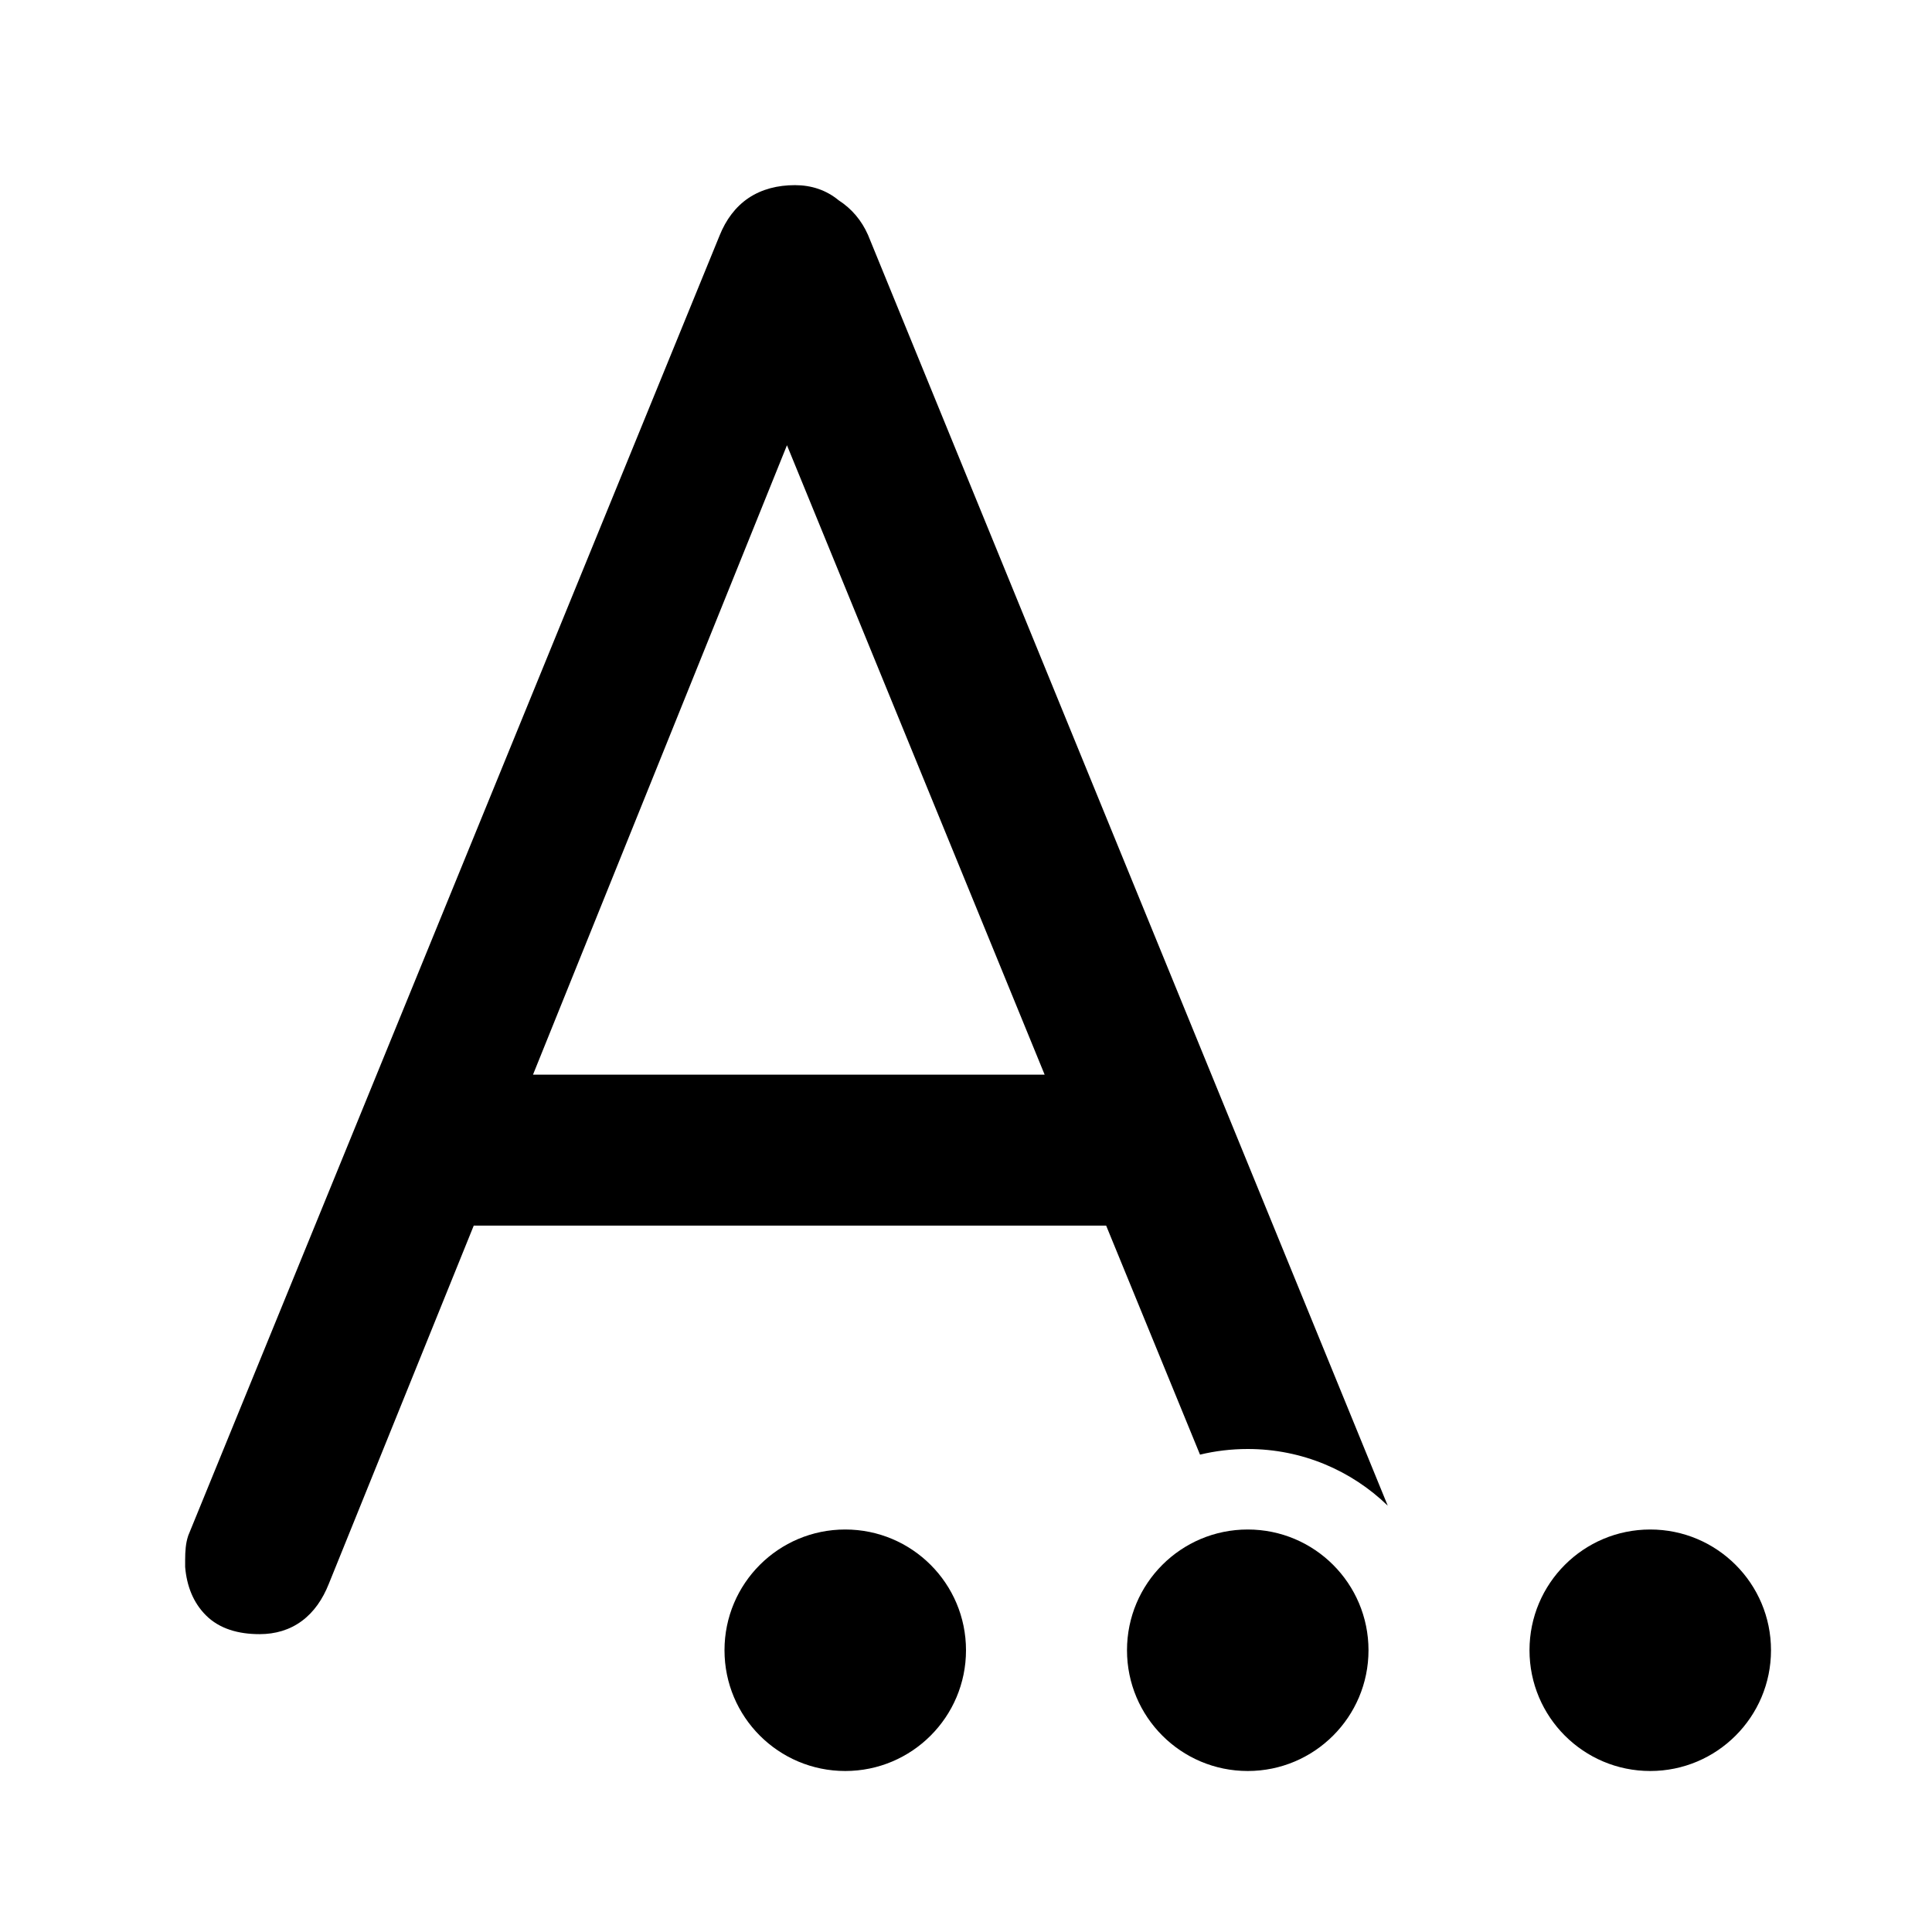
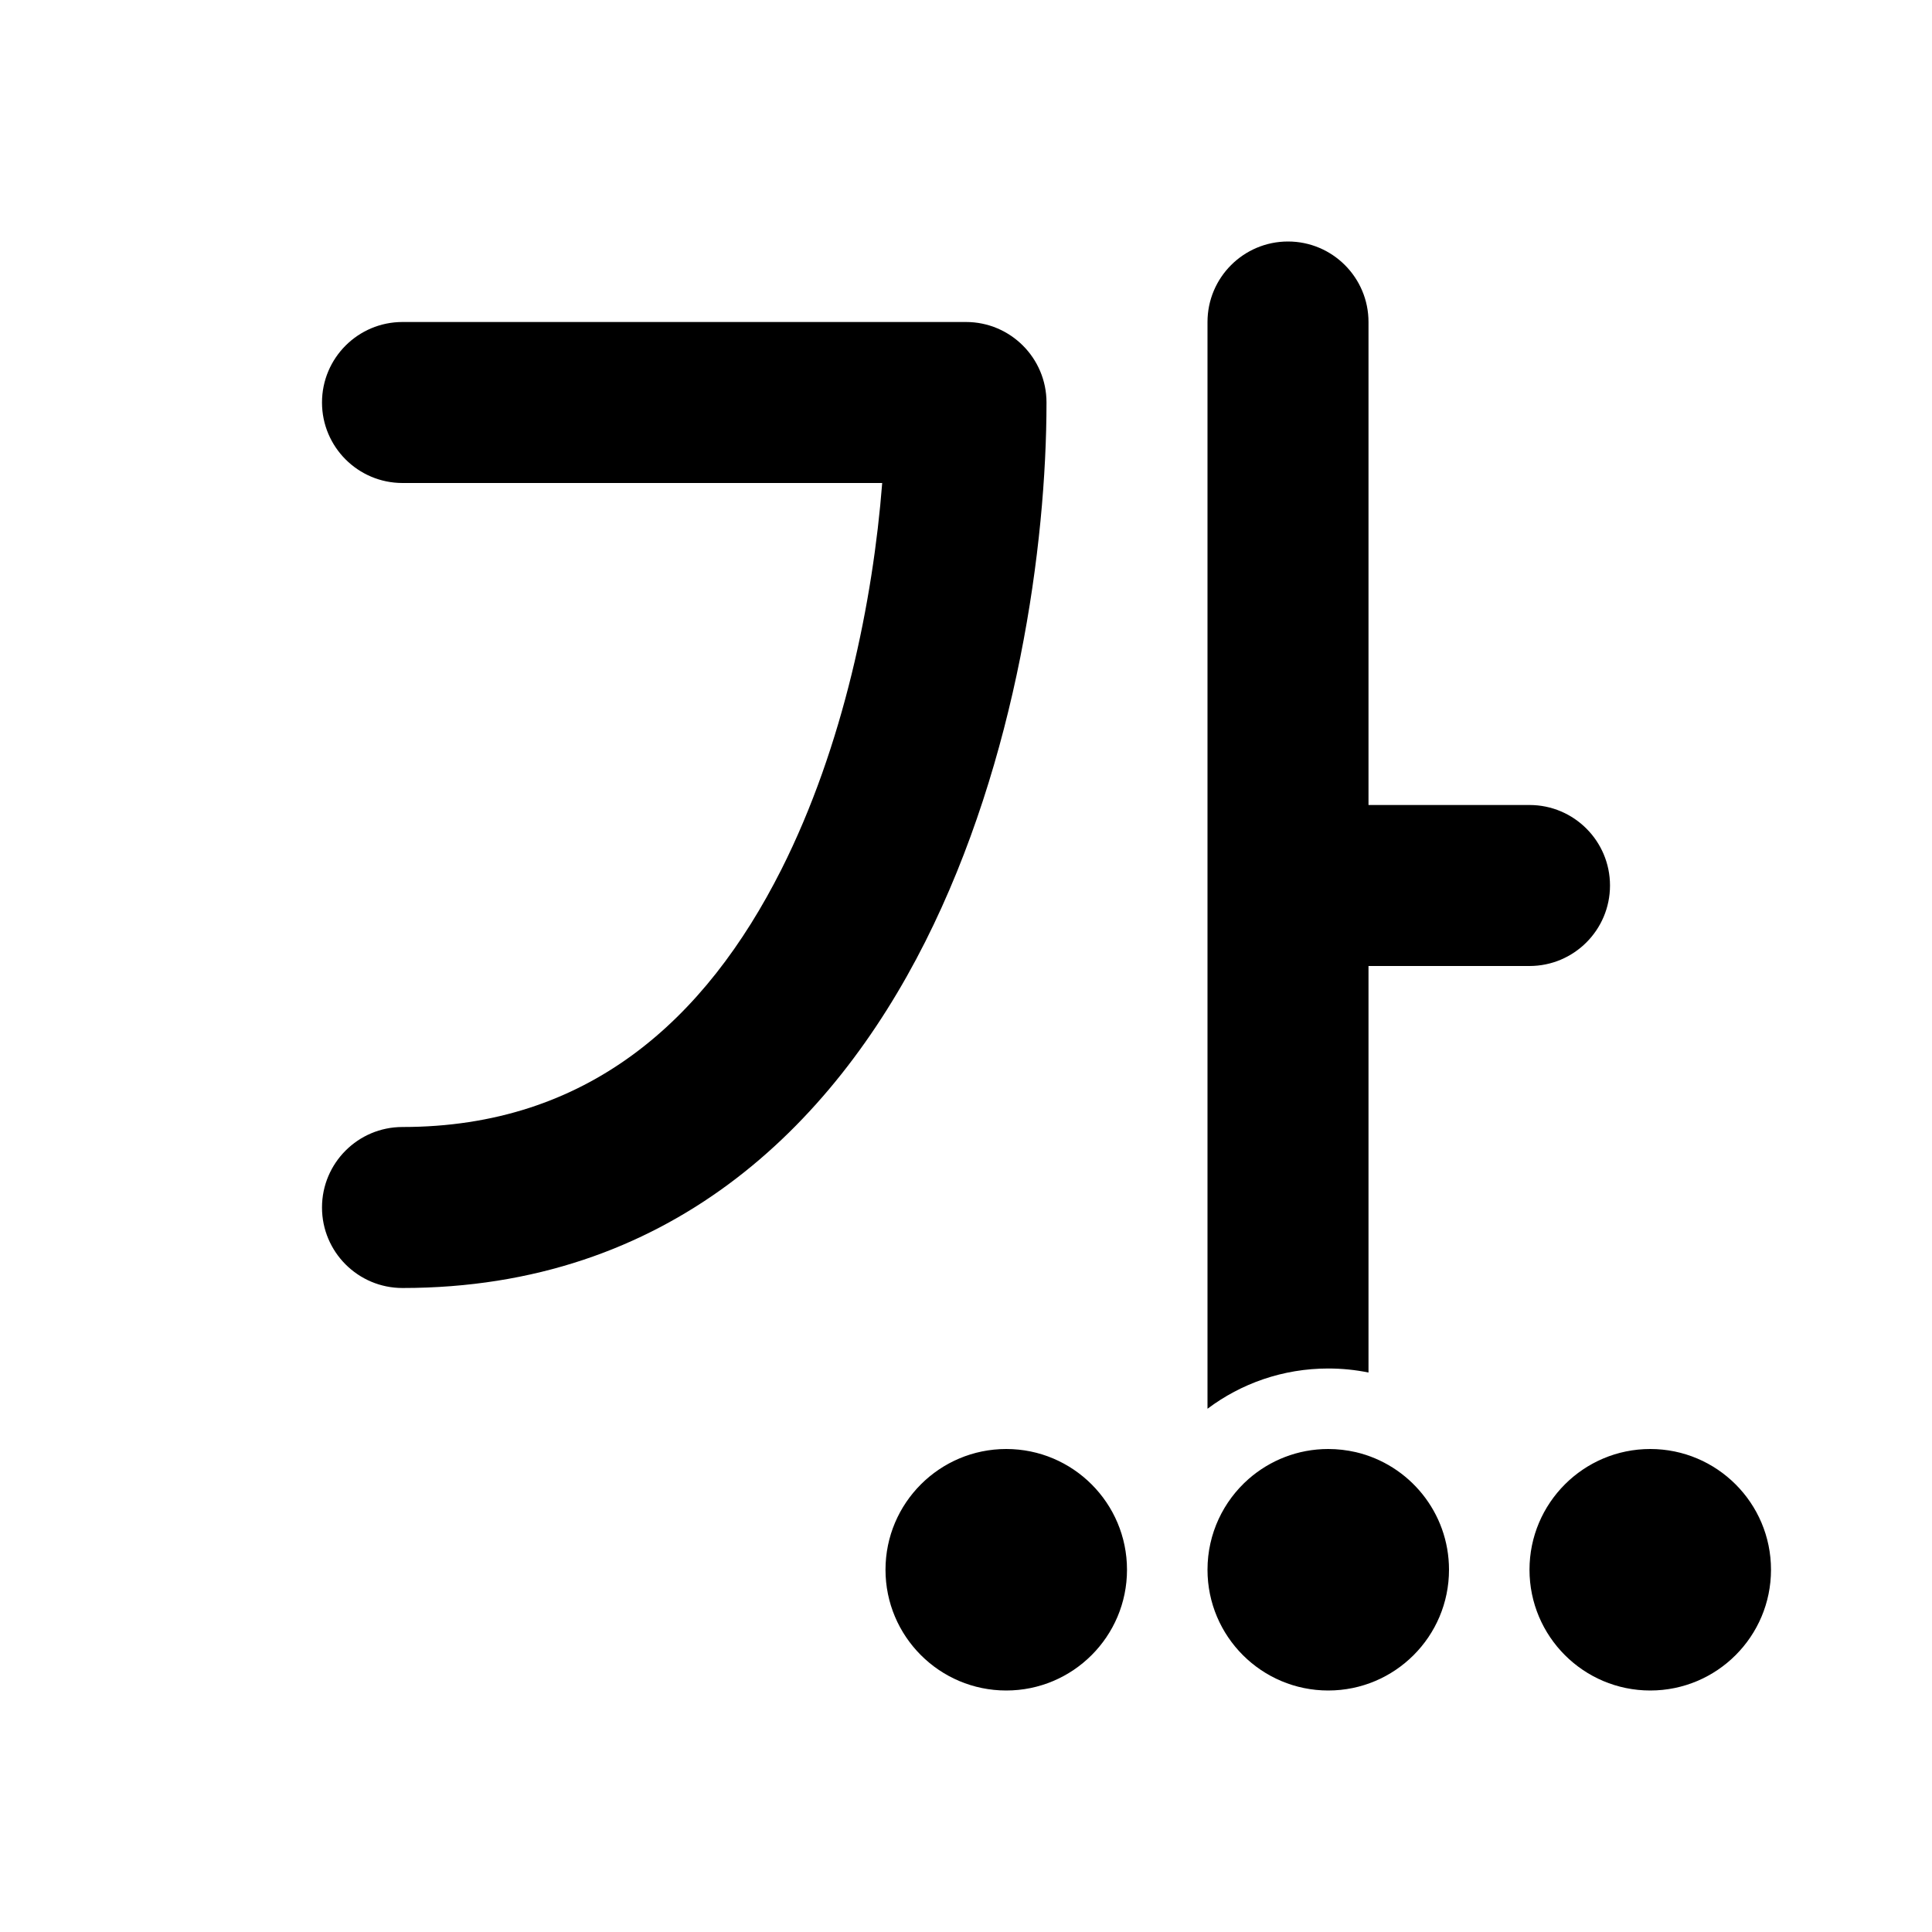
<svg xmlns="http://www.w3.org/2000/svg" viewBox="0 0 24 24" fill="none">
-   <path d="M12 20.5C12 21.328 11.328 22 10.5 22C9.671 22 9 21.328 9 20.5C9 19.671 9.671 19 10.5 19C11.328 19 12 19.671 12 20.5Z" fill="currentColor" />
-   <path d="M17 20.5C17 21.328 16.328 22 15.5 22C14.671 22 14 21.328 14 20.5C14 19.671 14.671 19 15.5 19C16.328 19 17 19.671 17 20.5Z" fill="currentColor" />
-   <path d="M22 20.5C22 21.328 21.328 22 20.5 22C19.671 22 19 21.328 19 20.5C19 19.671 19.671 19 20.5 19C21.328 19 22 19.671 22 20.5Z" fill="currentColor" />
-   <path d="M14.907 18.07L13.741 15.225H5.885L4.085 19.674C4.009 19.866 3.9 20.025 3.75 20.136C3.599 20.248 3.42 20.3 3.225 20.3C2.961 20.3 2.726 20.234 2.558 20.066C2.401 19.909 2.32 19.703 2.3 19.466L2.3 19.458V19.375C2.3 19.269 2.308 19.168 2.335 19.087L2.339 19.074L8.939 2.926C9.018 2.729 9.137 2.568 9.301 2.458C9.466 2.349 9.661 2.3 9.875 2.3C10.08 2.3 10.264 2.361 10.418 2.488C10.581 2.593 10.703 2.738 10.783 2.919L10.785 2.924L17.239 18.704C16.789 18.268 16.176 18 15.5 18C15.296 18 15.097 18.024 14.907 18.07ZM6.621 13.35H12.977L9.776 5.531L6.621 13.35Z" fill="currentColor" />
+   <path d="M16 3C16.552 3 17 3.448 17 4V10H19C19.552 10 20 10.448 20 11C20 11.552 19.552 12 19 12H17V17.05C16.838 17.017 16.671 17 16.5 17C15.937 17 15.418 17.186 15 17.5V4C15 3.448 15.448 3 16 3ZM16.5 18C16.618 18 16.732 18.014 16.842 18.039C17.506 18.194 18 18.789 18 19.5C18 20.328 17.328 21 16.5 21C15.672 21 15 20.328 15 19.5C15 19.051 15.198 18.647 15.511 18.372C15.775 18.141 16.121 18 16.5 18ZM4 5C4 4.448 4.448 4 5 4H12C12.552 4 13 4.448 13 5C13 6.77 12.634 9.436 11.493 11.7C10.335 13.997 8.299 16 5 16C4.448 16 4 15.552 4 15C4 14.448 4.448 14 5 14C7.301 14 8.764 12.67 9.707 10.8C10.478 9.27 10.845 7.462 10.959 6H5C4.448 6 4 5.552 4 5ZM12.5 21C13.328 21 14 20.328 14 19.5C14 18.672 13.328 18 12.5 18C11.672 18 11 18.672 11 19.5C11 20.328 11.672 21 12.5 21ZM22 19.5C22 20.328 21.328 21 20.5 21C19.672 21 19 20.328 19 19.5C19 18.672 19.672 18 20.5 18C21.328 18 22 18.672 22 19.5Z" fill="currentColor" />
</svg>
